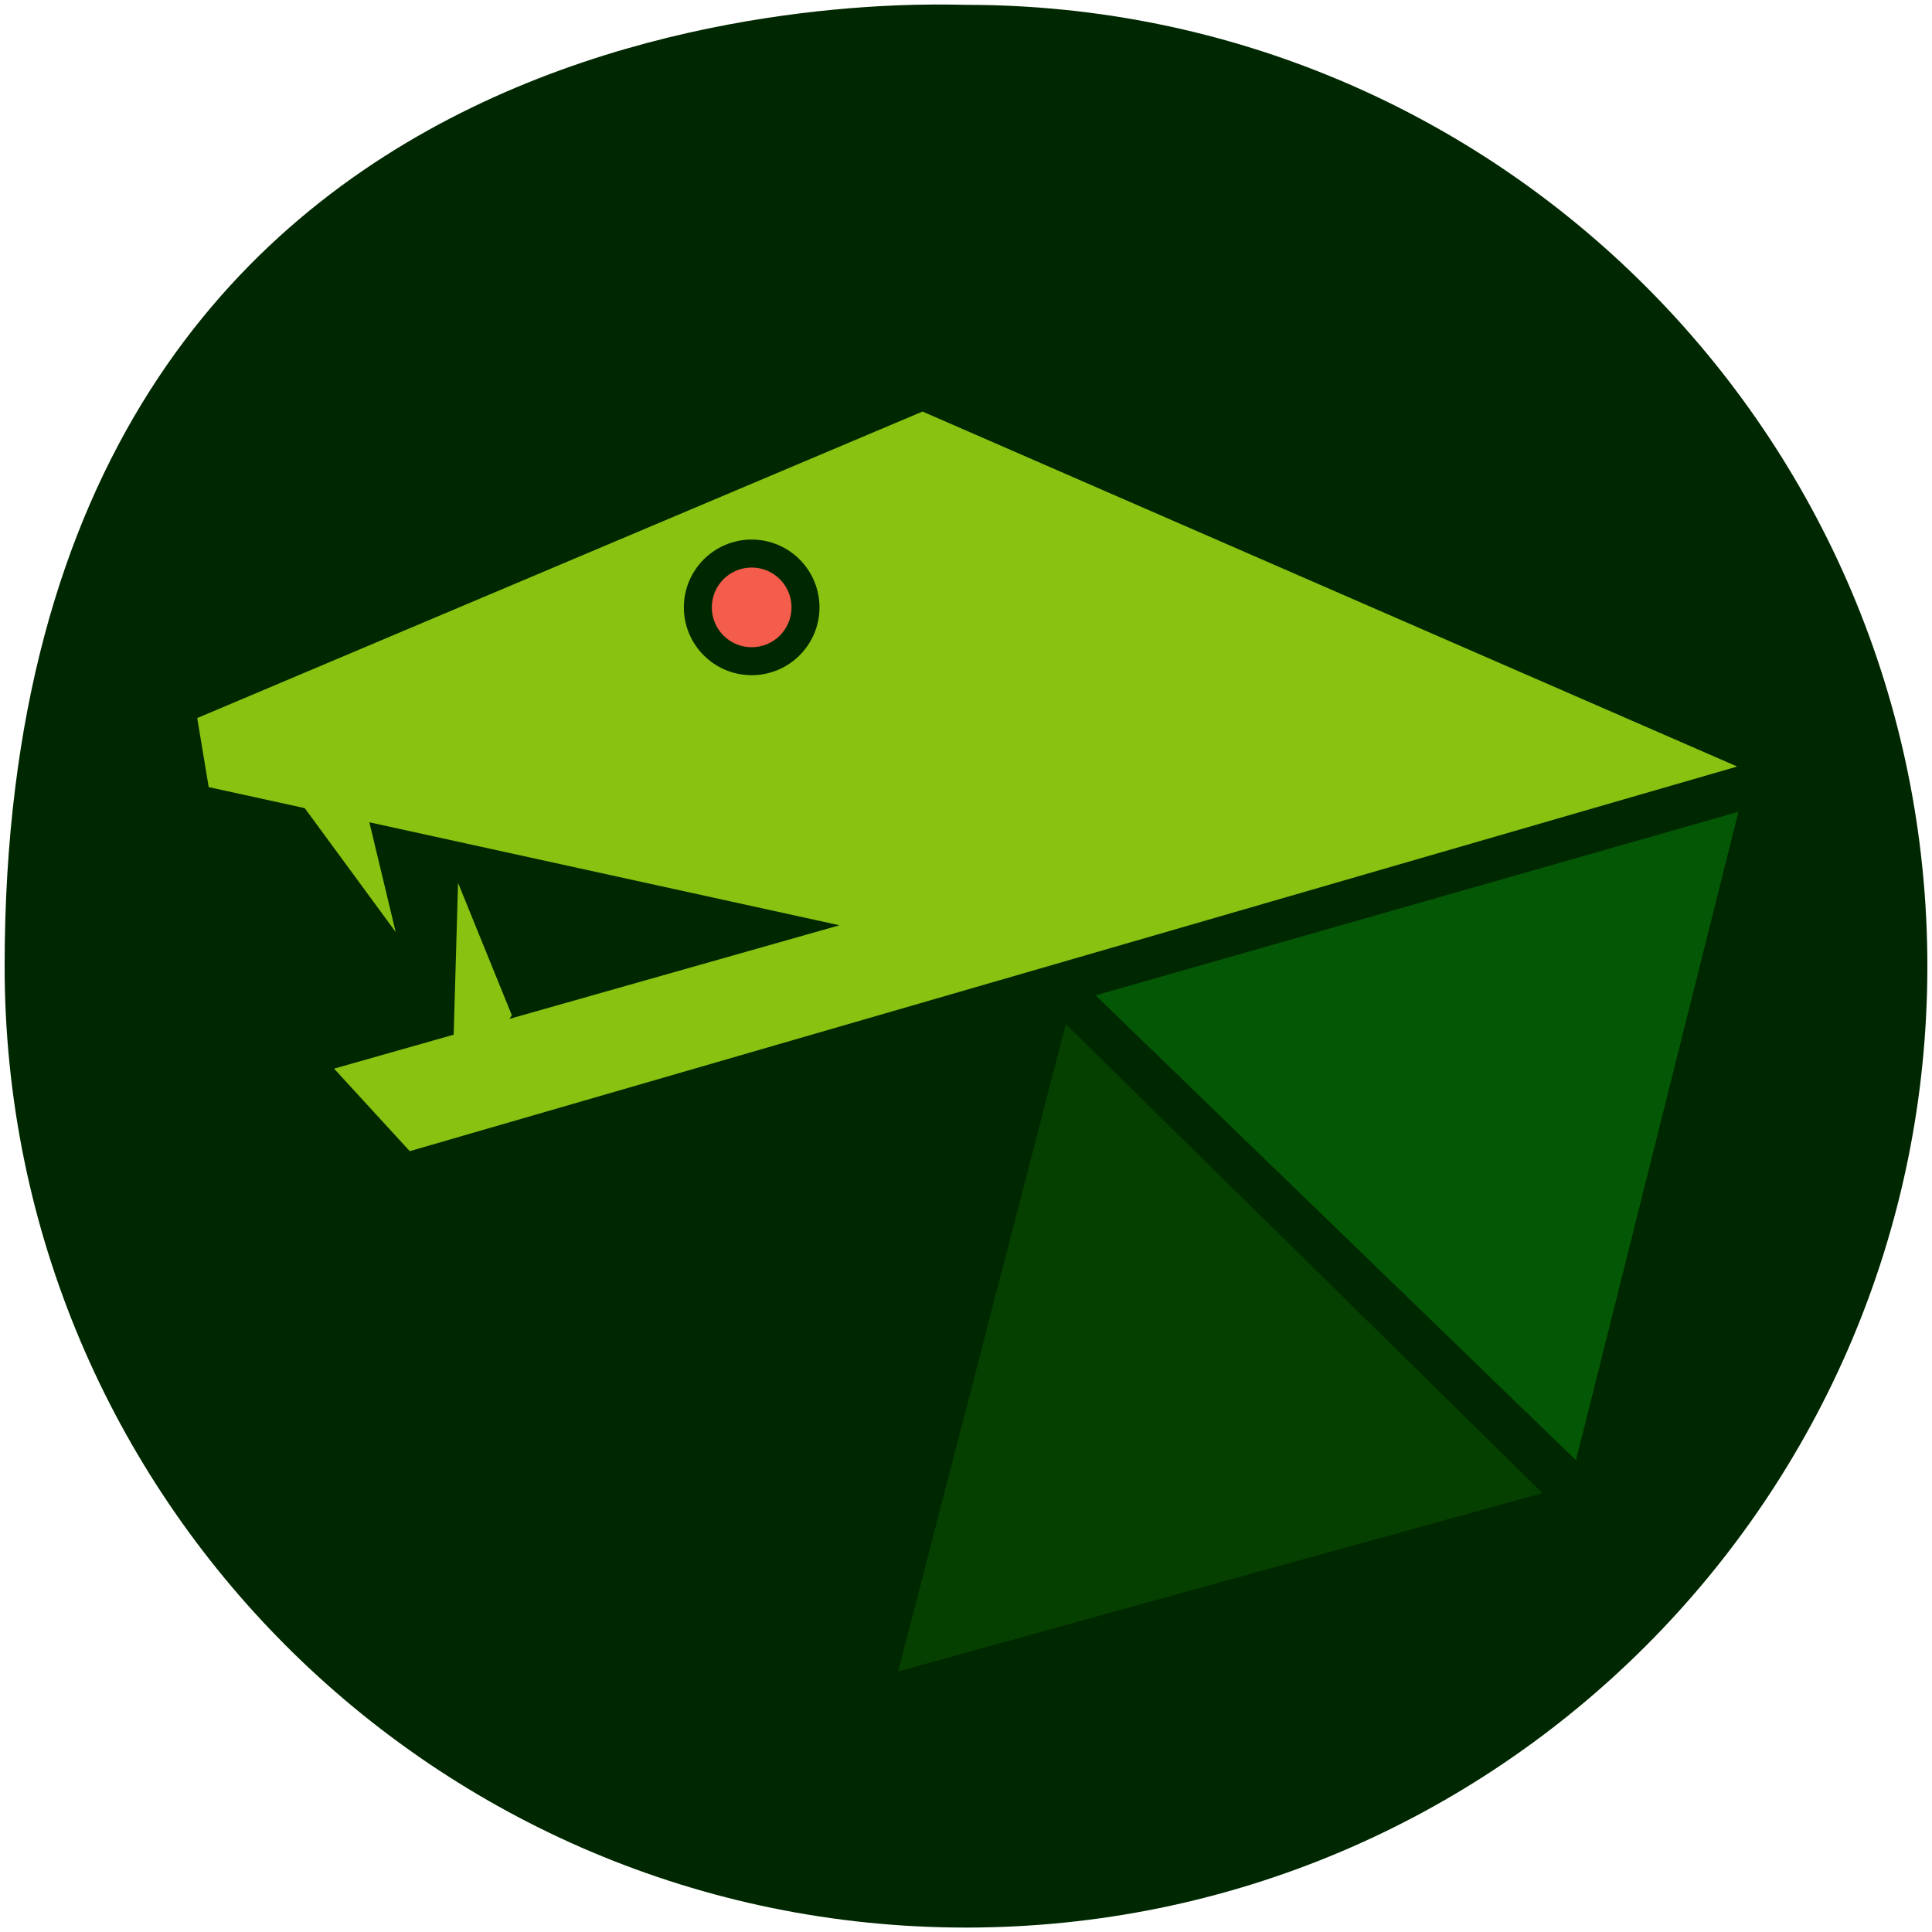
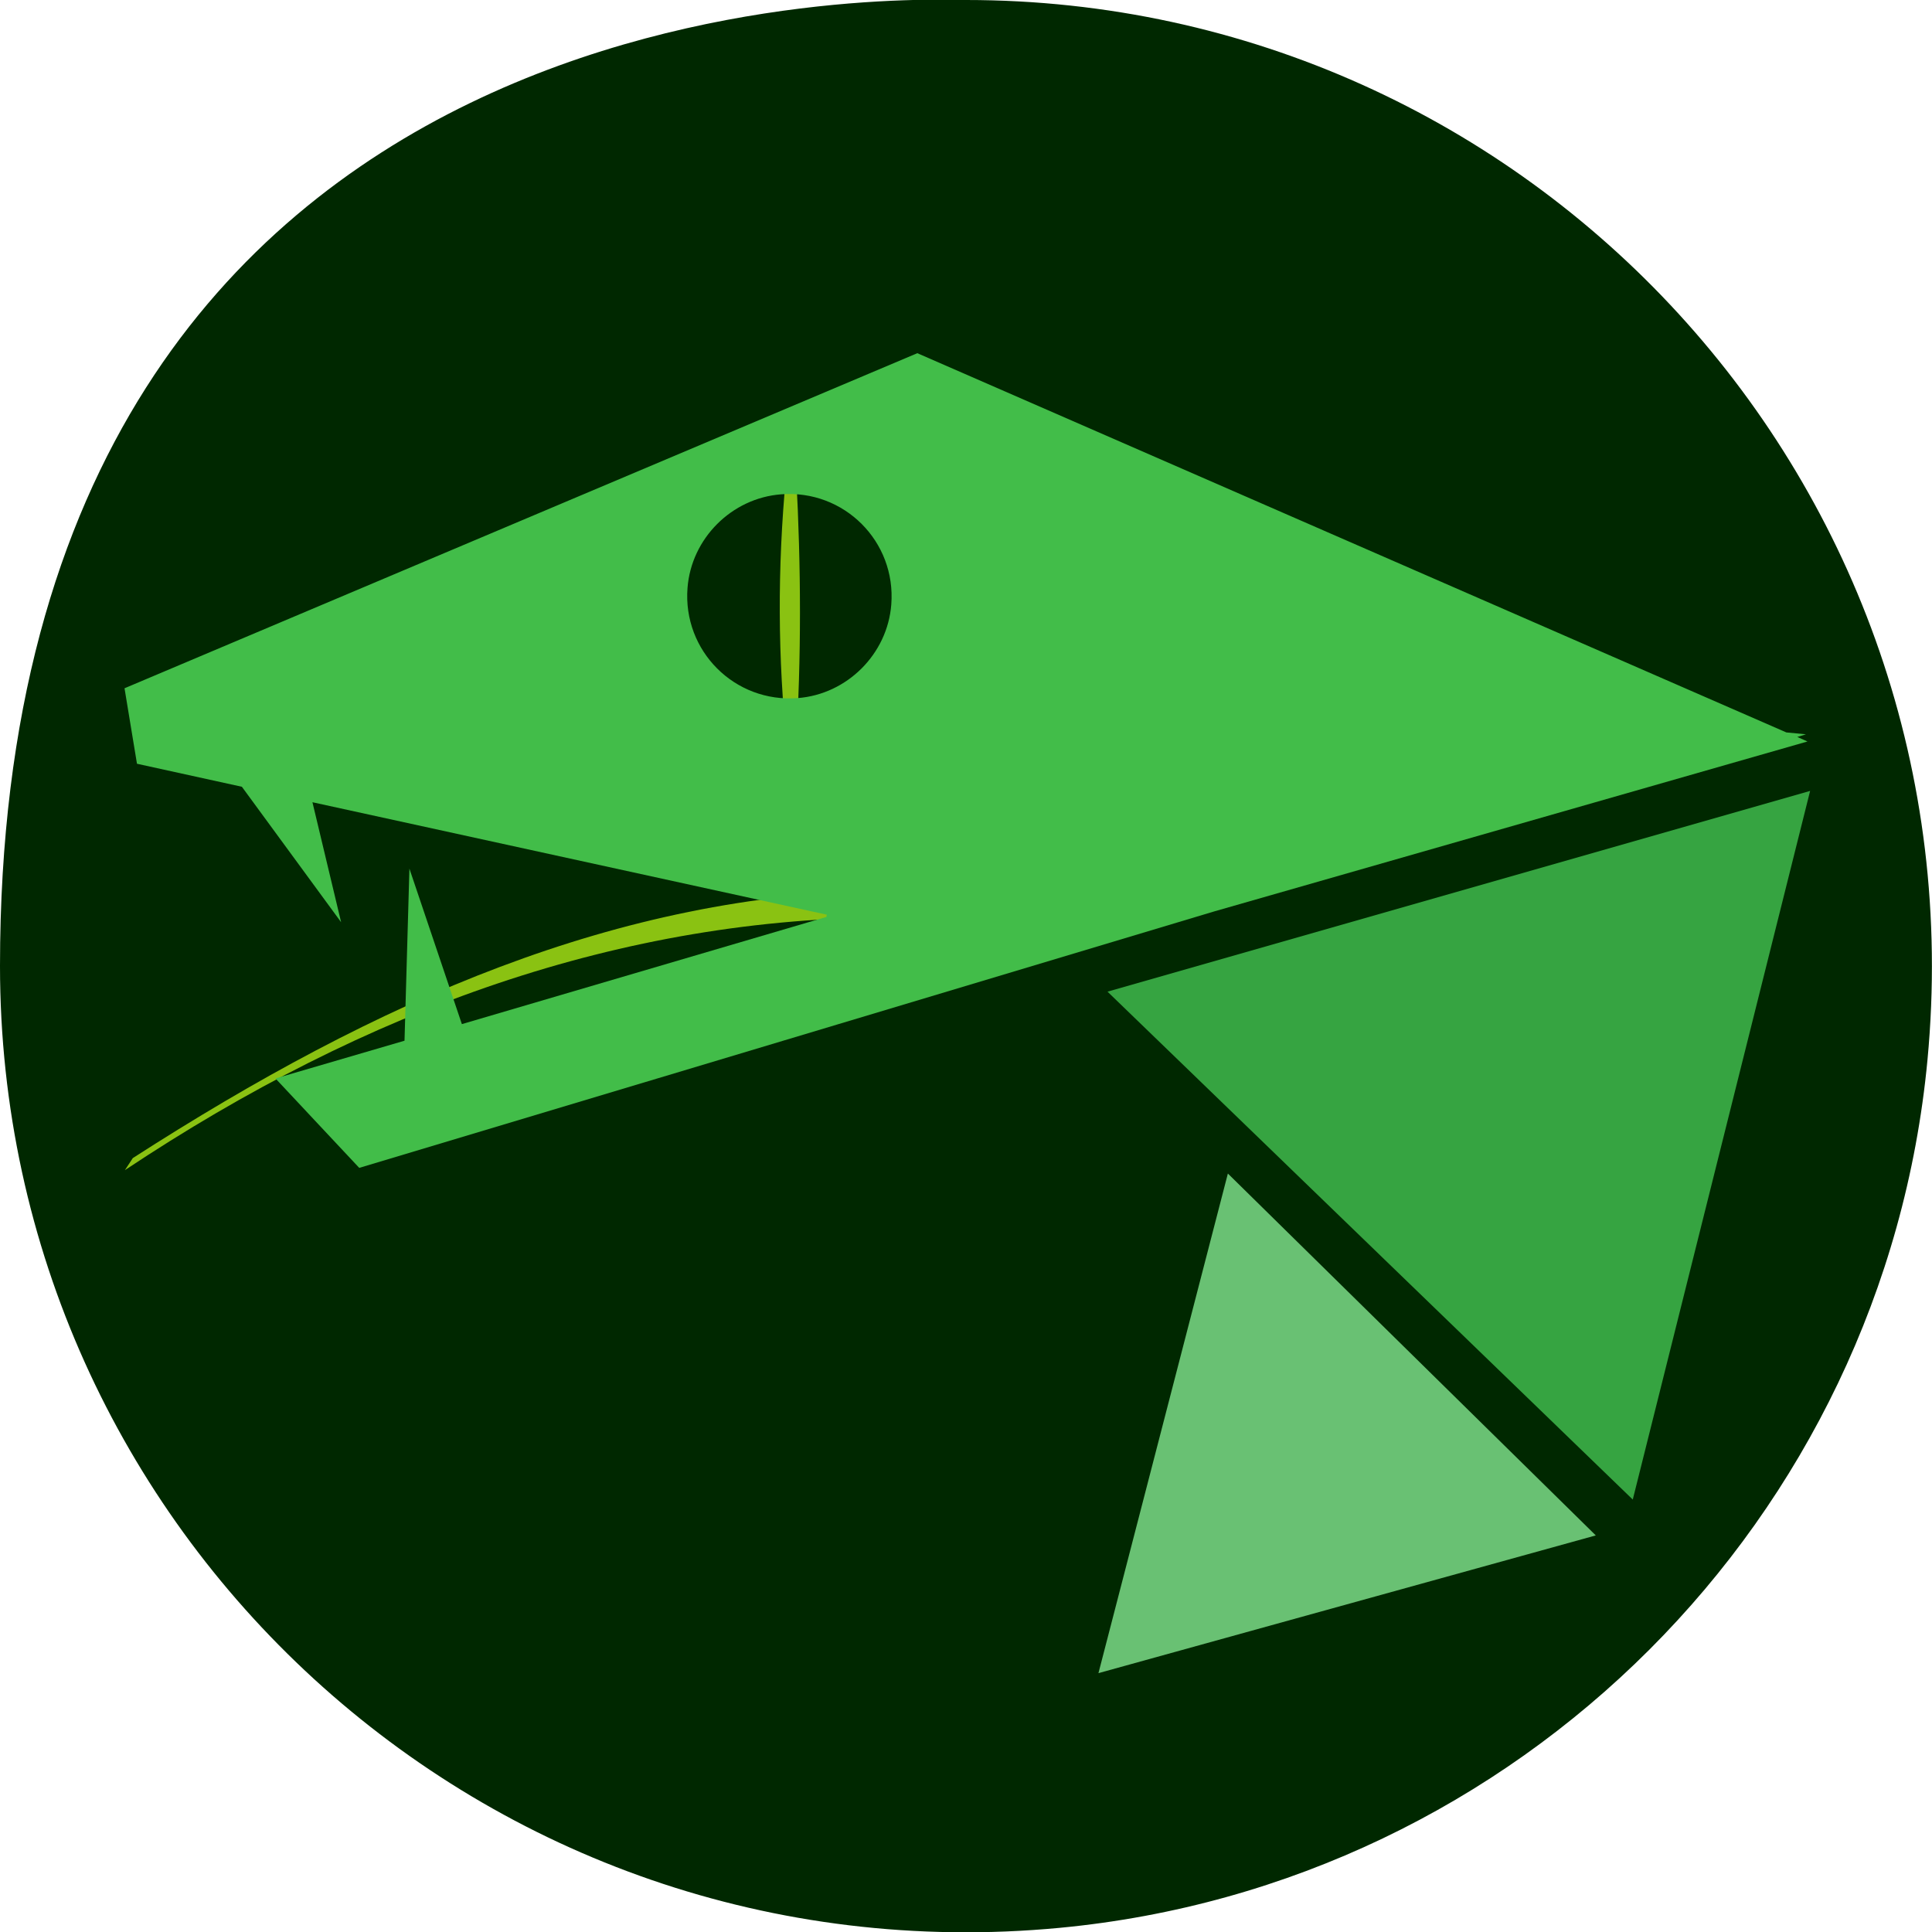
- <svg xmlns="http://www.w3.org/2000/svg" width="409pt" height="409pt" viewBox="0 0 409 409" version="1.1">
-   <g id="surface1">
-     <path style=" stroke:none;fill-rule:nonzero;fill:rgb(0%,15.686%,0%);fill-opacity:1;" d="M 408.02 204.543 C 408.02 316.934 316.891 408.062 204.5 408.062 C 92.109 408.062 0.98 316.934 0.98 204.543 C 0.98 -8.902 197 1.023 204.5 1.023 C 316.891 1.023 408.02 92.152 408.02 204.543 Z " />
-     <path style=" stroke:none;fill-rule:nonzero;fill:rgb(54.118%,76.078%,7.059%);fill-opacity:1;" d="M 195.297 87.125 L 41.754 152.012 L 44.18 166.625 L 219.027 204.926 L 367.676 162.238 Z M 159.125 142.938 C 151.203 142.938 144.77 136.504 144.77 128.578 C 144.77 120.656 151.203 114.223 159.125 114.223 C 167.051 114.223 173.484 120.656 173.484 128.578 C 173.484 136.504 167.051 142.938 159.125 142.938 Z " />
-     <path style=" stroke:none;fill-rule:nonzero;fill:rgb(54.118%,76.078%,7.059%);fill-opacity:1;" d="M 367.715 162.277 L 86.742 243.695 L 70.723 226.227 L 177.66 195.895 L 189.93 141.871 Z " />
-     <path style=" stroke:none;fill-rule:nonzero;fill:rgb(95.686%,36.471%,29.804%);fill-opacity:1;" d="M 167.562 128.578 C 167.562 133.238 163.785 137.016 159.125 137.016 C 154.469 137.016 150.691 133.238 150.691 128.578 C 150.691 123.922 154.469 120.145 159.125 120.145 C 163.785 120.145 167.562 123.922 167.562 128.578 Z " />
-     <path style=" stroke:none;fill-rule:nonzero;fill:rgb(1.569%,34.118%,1.569%);fill-opacity:1;" d="M 368.016 171.863 L 333.633 309.137 L 231.938 210.719 Z " />
-     <path style=" stroke:none;fill-rule:nonzero;fill:rgb(1.961%,25.098%,0%);fill-opacity:1;" d="M 225.633 216.812 L 326.52 316.082 L 190.141 353.828 Z " />
-     <path style=" stroke:none;fill-rule:nonzero;fill:rgb(54.118%,76.078%,7.059%);fill-opacity:1;" d="M 83.762 197.301 L 58.836 163.344 L 76.305 166.199 Z " />
-     <path style=" stroke:none;fill-rule:nonzero;fill:rgb(54.118%,76.078%,7.059%);fill-opacity:1;" d="M 96.969 186.906 L 95.52 237.137 L 108.344 214.895 Z " />
+ <svg xmlns="http://www.w3.org/2000/svg" version="1.1" x="0px" y="0px" viewBox="0 0 512 512" enable-background="new 0 0 512 512" xml:space="preserve">
+   <g id="Color">
+     <g>
+       <path fill="#002800" d="M510.8,280.9c-11.5,121.6-108.4,218.5-230,230C128.3,525.3,0,405.6,0,256C0-12.4,246.6,0,256,0    C405.6,0,525.2,128.3,510.8,280.9z" />
+       <path fill="#8AC212" d="M210.9,198.2h-2.3c-2.5-23.7-2.6-47.7-0.3-72h2.7C212.3,150.2,212.4,174.2,210.9,198.2z" />
+       <path fill="#8AC212" d="M234.5,235.9c-71.1,1.3-134.3,29.2-199.3,71l-2.1,3.2c64-42.6,131.5-67,203.8-67L234.5,235.9z" />
+       <g>
+         <polygon fill="#36A441" points="479.7,209.6 432.7,397.4 293.5,262.8    " />
+         <polygon fill="#69C173" points="325.4,311 422.9,406.9 291.1,443.4    " />
+         <path fill="#42BD49" d="M476.3,195.3l2.3-0.7l-5.2-0.5L243.1,93.6L33,182.4l3.3,20l27.8,6.1l26.3,35.9l-7.6-31.8l136.3,29.8     L219,243l-96.6,28.4l-13.9-41.2l-1.3,45.6l-34.2,10l22.2,23.7l226.7-68L479,196.5L476.3,195.3z M211.4,185     c-16.7,1.3-30.5-12.5-29.2-29.2c1-13.1,11.7-23.8,24.8-24.8c16.7-1.3,30.5,12.5,29.2,29.2C235.2,173.3,224.5,184,211.4,185z" />
+       </g>
+     </g>
+   </g>
+   <g id="BW" display="none">
+     <g display="inline">
+       <polygon points="298.2,249.5 456.2,402.4 509.6,189.1   " />
+       <polygon points="295.5,454.6 445.1,413.1 334.4,304.3   " />
+       <path d="M330.5,225.4l178.3-51.2l-3.1-1.4l2.6-0.8l-5.9-0.6l-261.5-114L2.4,158.3L6.2,181l31.6,6.9l29.8,40.7L59,192.6l134.1,29.4    c-31.9,4.4-62.7,13.4-92.9,26.2l-12-35.6L87,253.9c-27.5,12.5-54.6,28-82.1,45.6l-2.4,3.7c15-10,30.2-19.1,45.6-27.3l25,26.7    L330.5,225.4z M233.1,133c-1.2,14.8-13.2,26.9-28,28.1c0.8-20.4,0.6-40.9-0.4-61.3C221.5,101.1,234.5,115.7,233.1,133z M171.8,128    c1.2-14.9,13.3-27,28.2-28.2c0.3,0,0.7,0,1-0.1c-1.7,20.7-1.9,41.1-0.5,61.4C183.6,160.1,170.4,145.5,171.8,128z M210.7,227.9    l-106.8,31.4l-2.5-7.5C136.8,238.4,173.2,230.3,210.7,227.9z M86.9,257.5l-0.2,6.8l-37.5,11C61.6,268.7,74.2,262.8,86.9,257.5z" />
+     </g>
  </g>
</svg>
